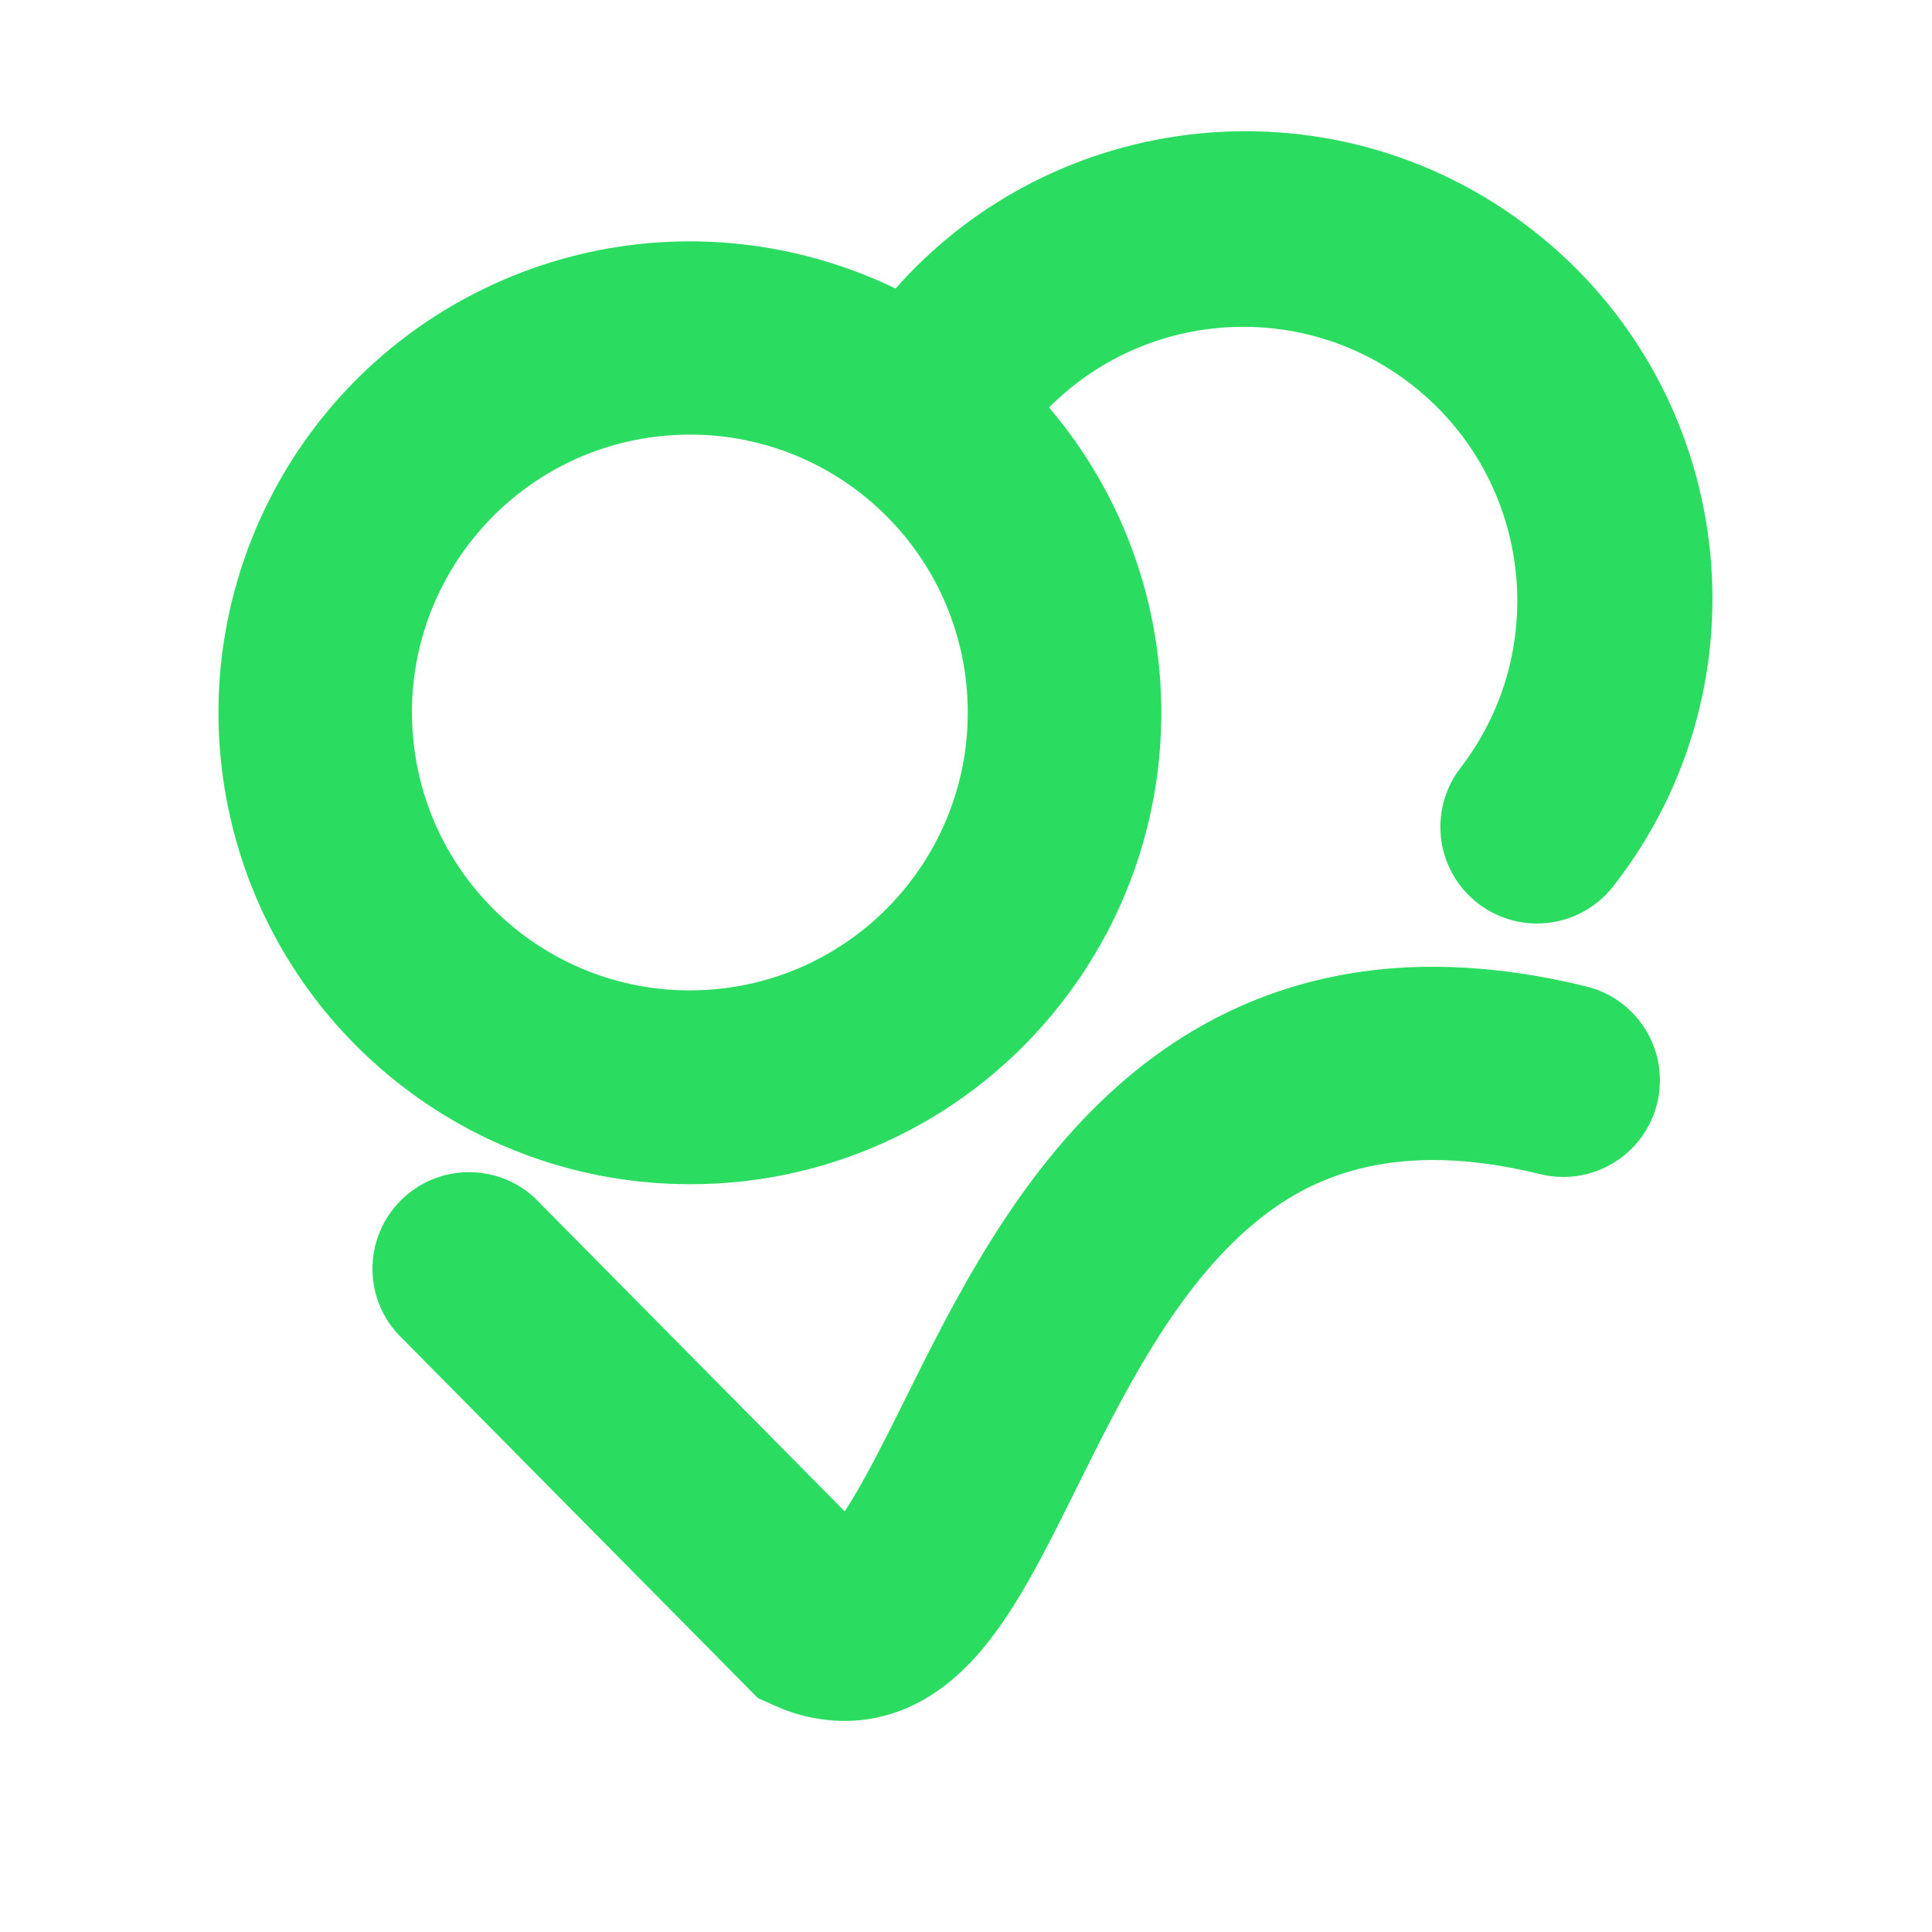
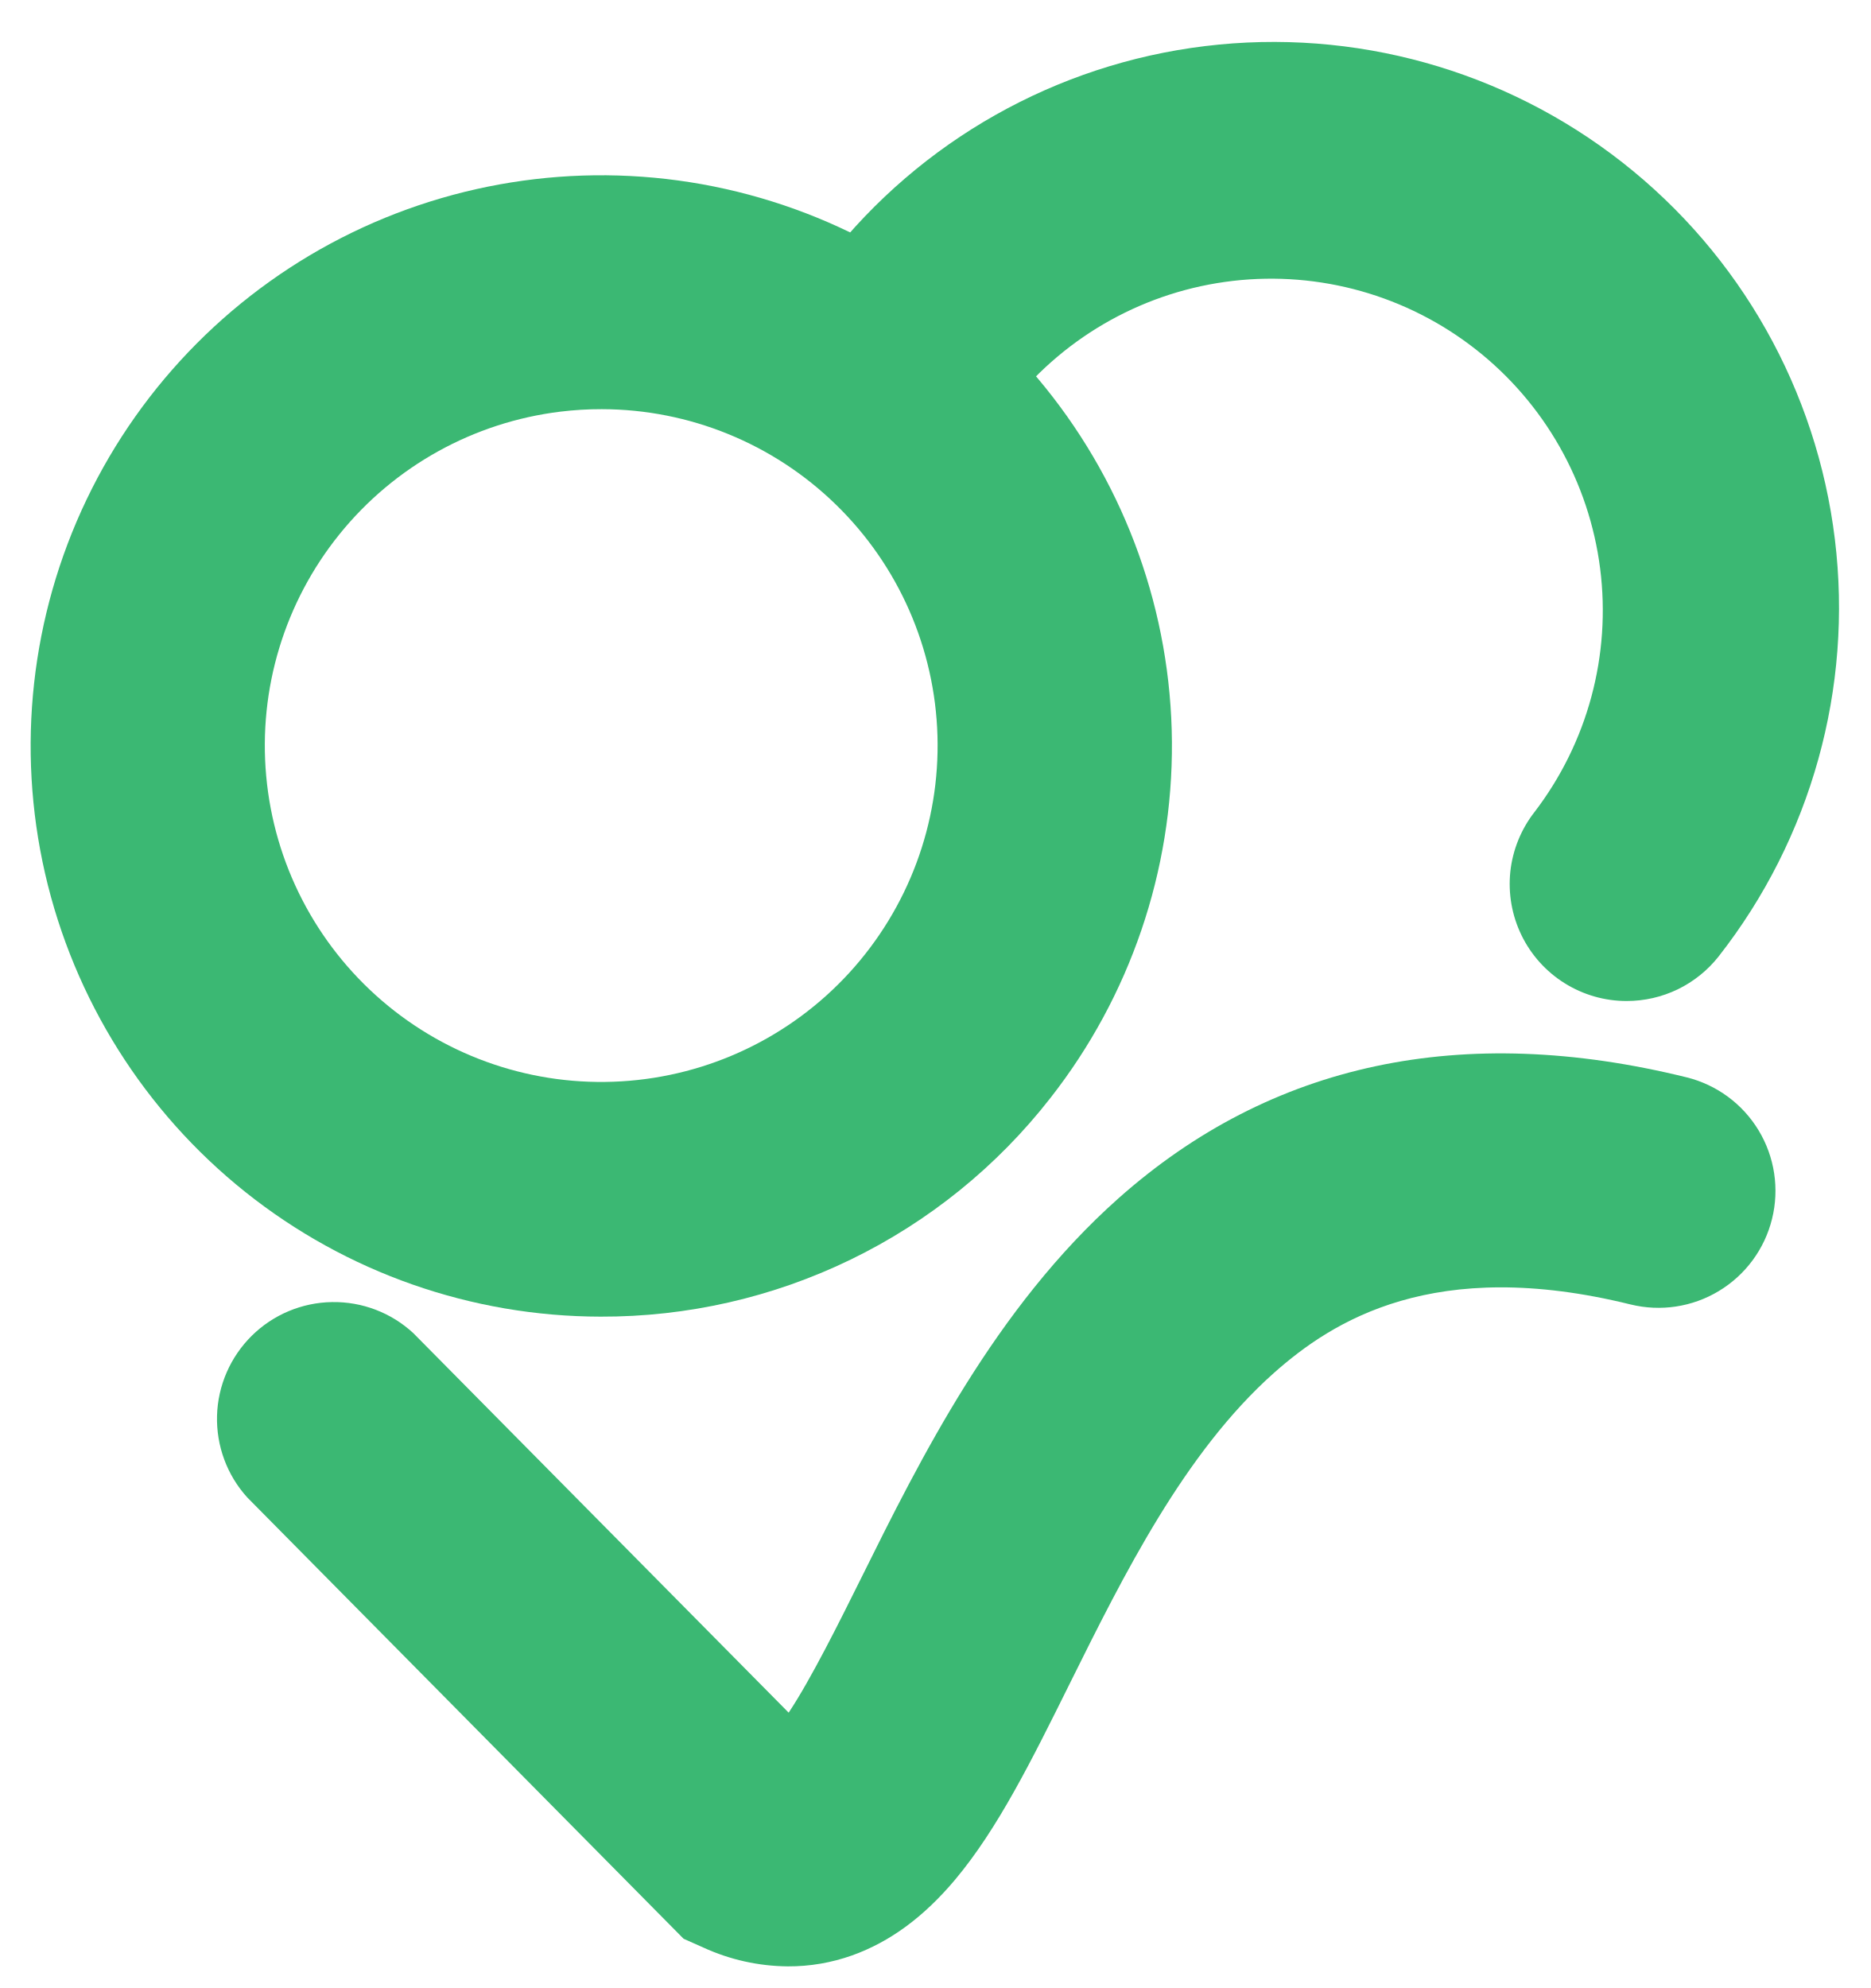
- <svg xmlns="http://www.w3.org/2000/svg" id="Layer_1" data-name="Layer 1" viewBox="0 0 500 500">
-   <defs>
-     <style>.cls-1{fill:#2add61;}</style>
-   </defs>
-   <path class="cls-1" d="M178.39,306.47a122,122,0,1,1,96.18-46.74A121.41,121.41,0,0,1,178.39,306.47Zm.27-194a73.18,73.18,0,0,0-8.84.53,71.92,71.92,0,1,0,8.84-.53Z" />
-   <path class="cls-1" d="M397.75,239a25,25,0,0,1-19.66-40.42,70.92,70.92,0,0,0-111.67-87.44,25,25,0,1,1-39.36-30.82A120.91,120.91,0,0,1,417.45,229.45,25,25,0,0,1,397.75,239Z" />
-   <path class="cls-1" d="M218.43,445.38a44.18,44.18,0,0,1-18-4l-4.28-1.91-93.29-94.34A25,25,0,0,1,138.37,310l80.24,81.14c4.81-7.21,10.93-19.56,15.38-28.52,12.83-25.85,28.78-58,55.11-81.42,32.62-29,73.49-37.72,121.48-25.89a25,25,0,0,1-12,48.55c-41.93-10.34-63.62,3.44-76.28,14.7-19.08,17-32.08,43.16-43.55,66.28-8.29,16.71-15.45,31.14-24.55,42-6.72,8-13.93,13.28-22,16.18A40.65,40.65,0,0,1,218.43,445.38Z" />
+ <svg xmlns="http://www.w3.org/2000/svg" width="32" height="34" viewBox="0 0 32 34" fill="none">
+   <path d="M10.271 22.518C8.064 22.515 5.923 21.764 4.198 20.388C2.473 19.012 1.265 17.091 0.771 14.94C0.278 12.789 0.528 10.534 1.481 8.543C2.434 6.553 4.033 4.944 6.018 3.979C8.003 3.015 10.256 2.751 12.41 3.232C14.564 3.713 16.492 4.91 17.878 6.627C19.264 8.344 20.028 10.48 20.044 12.687C20.06 14.894 19.327 17.041 17.966 18.778C17.054 19.948 15.886 20.893 14.552 21.541C13.219 22.189 11.754 22.523 10.271 22.518ZM10.293 6.998C10.056 6.997 9.82 7.012 9.586 7.04C8.101 7.221 6.746 7.973 5.807 9.136C4.867 10.3 4.417 11.783 4.553 13.272C4.688 14.761 5.398 16.139 6.532 17.114C7.666 18.089 9.135 18.584 10.627 18.494C12.12 18.405 13.519 17.738 14.528 16.635C15.537 15.531 16.078 14.079 16.034 12.584C15.991 11.089 15.367 9.67 14.295 8.628C13.224 7.585 11.788 7 10.293 6.998Z" fill="#3BB873" />
+   <path d="M27.82 17.12C27.445 17.12 27.078 17.014 26.76 16.815C26.442 16.616 26.187 16.332 26.023 15.995C25.859 15.658 25.793 15.281 25.832 14.908C25.872 14.536 26.016 14.181 26.247 13.886C27.154 12.7 27.557 11.204 27.368 9.722C27.179 8.241 26.414 6.894 25.238 5.973C24.062 5.052 22.571 4.632 21.087 4.804C19.604 4.976 18.248 5.726 17.313 6.891C17.154 7.104 16.953 7.282 16.723 7.416C16.494 7.55 16.24 7.637 15.976 7.672C15.712 7.706 15.445 7.688 15.188 7.618C14.932 7.548 14.692 7.427 14.482 7.263C14.273 7.099 14.098 6.895 13.969 6.663C13.839 6.431 13.757 6.175 13.728 5.911C13.698 5.647 13.722 5.379 13.797 5.124C13.872 4.869 13.997 4.632 14.165 4.426C15.747 2.406 18.066 1.097 20.613 0.788C23.16 0.478 25.726 1.193 27.745 2.775C29.765 4.357 31.074 6.677 31.383 9.224C31.693 11.771 30.978 14.336 29.396 16.356C29.208 16.595 28.969 16.787 28.696 16.92C28.423 17.052 28.123 17.12 27.82 17.12Z" fill="#3BB873" />
+   <path d="M13.474 33.63C12.977 33.626 12.486 33.517 12.034 33.31L11.692 33.158L4.229 25.61C3.883 25.229 3.698 24.728 3.712 24.213C3.726 23.698 3.939 23.209 4.305 22.846C4.671 22.484 5.163 22.277 5.678 22.269C6.193 22.26 6.691 22.45 7.069 22.8L13.489 29.291C13.873 28.714 14.363 27.726 14.719 27.01C15.745 24.942 17.021 22.37 19.128 20.496C21.738 18.176 25.007 17.478 28.846 18.425C29.361 18.552 29.805 18.879 30.079 19.333C30.353 19.787 30.436 20.332 30.308 20.847C30.181 21.362 29.854 21.805 29.4 22.079C28.946 22.354 28.401 22.436 27.886 22.309C24.532 21.482 22.797 22.584 21.784 23.485C20.258 24.845 19.218 26.938 18.3 28.787C17.637 30.124 17.064 31.278 16.336 32.147C15.798 32.787 15.222 33.21 14.576 33.442C14.222 33.568 13.85 33.632 13.474 33.63Z" fill="#3BB873" />
</svg>
